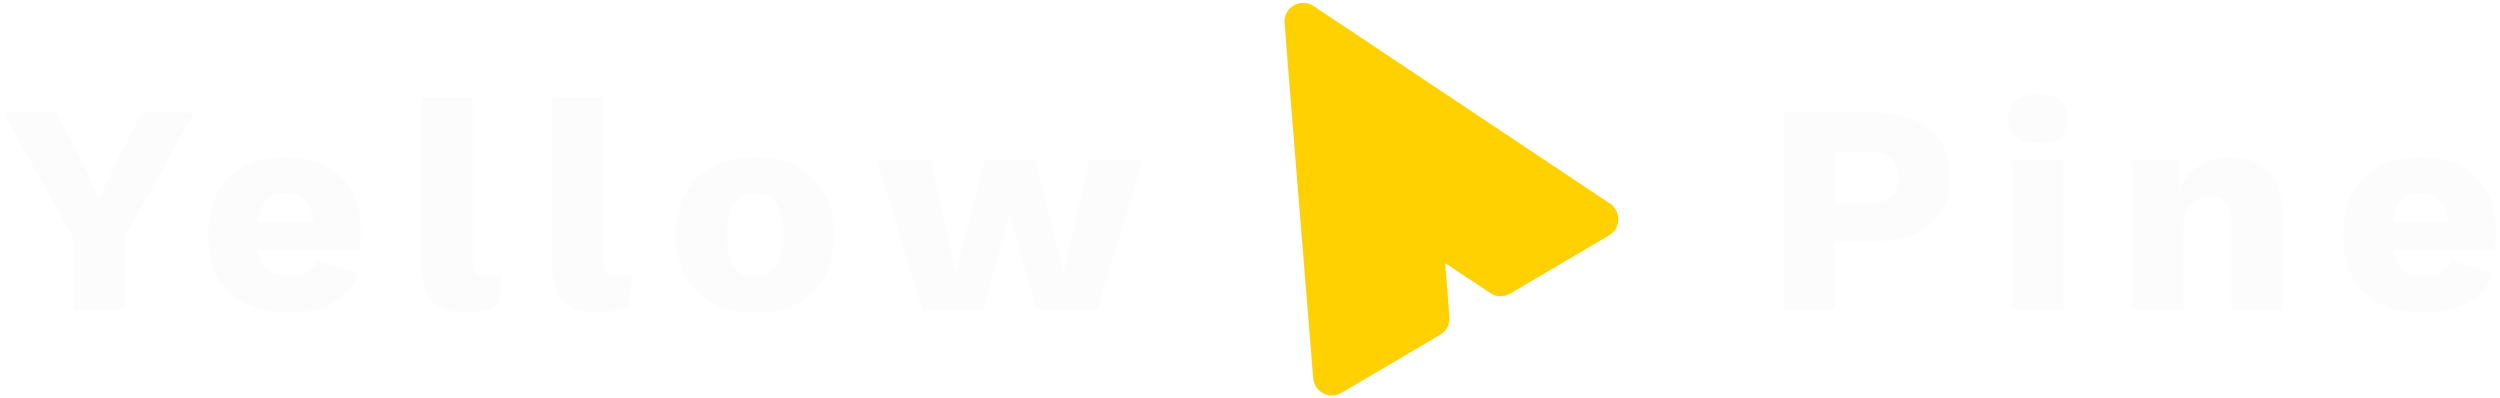
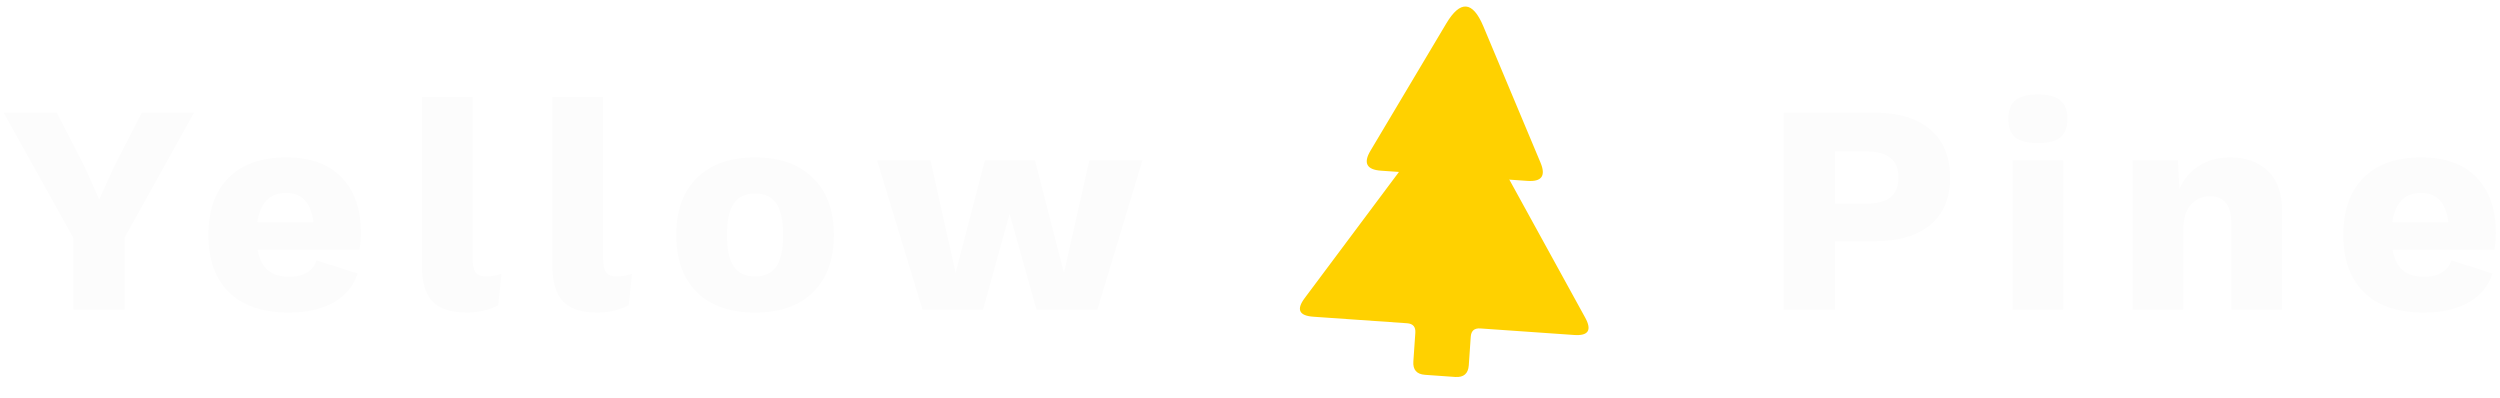
<svg xmlns="http://www.w3.org/2000/svg" viewBox="0 0 2513 400" role="img" aria-label="Yellow Pine">
-   <path fill="#FFD100" fill-rule="nonzero" d="M1310.5,2.888l-0.042,0.042c-1.458,-0.042 -2.541,0.041 -3.458,0.166c-0.708,0.125 -1.875,0.375 -2.583,0.625c-0.667,0.209 -1.792,0.584 -2.417,0.875c-0.625,0.292 -1.833,1 -2.667,1.542c-0.833,0.542 -2.041,1.583 -2.75,2.292c-0.708,0.708 -1.625,1.791 -2.083,2.416c-0.417,0.667 -1.042,1.709 -1.375,2.334c-0.333,0.666 -0.75,1.625 -0.958,2.166c-0.209,0.542 -0.5,1.667 -0.667,2.459c-0.167,0.833 -0.375,2.083 -0.417,2.833c-0.083,1.083 2.834,37.5 14.25,178.292c7.875,97.333 14.417,178.166 14.542,179.625c0.125,1.5 0.375,3.25 0.5,3.916c0.125,0.667 0.417,1.792 0.667,2.459c0.25,0.708 0.75,1.875 1.125,2.583c0.333,0.667 1.083,1.833 1.625,2.542c0.5,0.708 1.416,1.708 2,2.291c0.583,0.542 1.541,1.334 2.166,1.75c0.584,0.417 1.834,1.125 2.75,1.584c1.042,0.5 2.334,1 3.459,1.291l1.75,0.459l2.625,0.041c1.708,0 3,-0.083 3.708,-0.208c0.542,-0.125 1.625,-0.417 2.333,-0.625c0.709,-0.25 1.834,-0.708 2.5,-1.042c0.667,-0.291 23.5,-13.708 50.792,-29.75c27.292,-16.083 50.167,-29.541 50.833,-30c0.667,-0.416 1.875,-1.458 2.75,-2.333c0.875,-0.875 1.959,-2.125 2.375,-2.792c0.459,-0.625 1.084,-1.708 1.375,-2.375c0.334,-0.666 0.75,-1.791 0.959,-2.458c0.25,-0.667 0.5,-1.833 0.625,-2.542c0.125,-0.708 0.208,-2.041 0.208,-3c-0,-0.958 -0.958,-13.791 -2.167,-28.541c-1.166,-14.75 -2.166,-26.959 -2.166,-27.125c-0,-0.209 5.75,3.541 23.166,15.166c12.75,8.459 23.584,15.625 24.084,15.917c0.541,0.25 1.375,0.625 1.916,0.833c0.542,0.167 1.542,0.5 2.209,0.625c0.666,0.167 1.916,0.375 2.791,0.459c1.167,0.125 2.084,0.125 3.25,-0c0.875,-0.084 1.917,-0.25 2.25,-0.334c0.375,-0.083 1.292,-0.333 2.042,-0.583c0.75,-0.25 1.875,-0.708 2.5,-1c0.583,-0.333 23.5,-13.75 50.875,-29.875c27.375,-16.083 50.25,-29.583 50.833,-29.958c0.584,-0.375 1.75,-1.375 2.584,-2.209c0.833,-0.833 1.833,-2 2.25,-2.625c0.416,-0.625 1.041,-1.666 1.375,-2.333c0.333,-0.667 0.75,-1.708 0.958,-2.375c0.208,-0.625 0.542,-1.708 0.667,-2.375c0.208,-0.875 0.25,-1.917 0.25,-3.542c-0,-1.375 -0.084,-2.791 -0.209,-3.416c-0.083,-0.542 -0.375,-1.625 -0.625,-2.375c-0.208,-0.75 -0.708,-1.917 -1.041,-2.625c-0.375,-0.709 -1,-1.792 -1.417,-2.375c-0.417,-0.625 -1.375,-1.792 -2.167,-2.584l-1.375,-1.458l-150,-100c-82.541,-55 -150.5,-100.292 -151.125,-100.583c-0.583,-0.334 -1.625,-0.792 -2.291,-1.042c-0.709,-0.25 -1.834,-0.583 -2.542,-0.75c-0.792,-0.167 -2.083,-0.333 -3.375,-0.375Z" />
+   <g transform="translate(1230.9,-44.7) scale(0.9)">
+     <path fill="#FFD100" d="M247.6,76Q271.1,36.5 289,78.9L352.9,231.3Q362.2,253.4 338.3,251.7L174.7,240.3Q150.7,238.6 163,218Z" />
+     <path fill="#FFD100" d="M235.6,187.1Q263.2,150.3 285.3,190.6L402.8,404.4Q414.4,425.5 390.4,423.8L285.7,416.5Q275.7,415.8 275,425.7L272.8,457.7Q271.8,471.6 257.8,470.7L223.9,468.3Q209.9,467.3 210.9,453.3L213.1,421.4Q213.8,411.4 203.9,410.7L99.1,403.4Q75.2,401.7 89.6,382.5Z" />
+   </g>
  <path fill="#FCFCFC" fill-rule="nonzero" d="M2048.5,94.917c-10.417,-0 -18,2 -22.792,6c-4.625,3.791 -6.916,10 -6.916,18.583c-0,8.417 2.291,14.625 6.916,18.625c4.792,3.792 12.375,5.708 22.792,5.708c10.375,0 17.917,-1.916 22.5,-5.708c4.792,-4 7.208,-10.208 7.208,-18.625c0,-8.583 -2.416,-14.792 -7.208,-18.583c-4.583,-4 -12.125,-6 -22.5,-6Zm-1624.46,2.708l-0,169.208c-0,16.584 3.583,28.667 10.791,36.292c7.209,7.375 18.792,11.083 34.792,11.083c5.583,0 11.292,-0.708 17.083,-2.083c5.834,-1.417 10.542,-3.208 14.125,-5.417l3.292,-31.5c-5.417,1.792 -10.5,2.709 -15.292,2.709c-5.208,-0 -8.791,-1.417 -10.791,-4.209c-2,-2.791 -3,-7.583 -3,-14.416l-0,-161.667l-51,0Zm131.166,0l0,169.208c0,16.584 3.625,28.667 10.792,36.292c7.208,7.375 18.833,11.083 34.833,11.083c5.584,0 11.292,-0.708 17.084,-2.083c5.791,-1.417 10.5,-3.208 14.083,-5.417l3.292,-31.5c-5.375,1.792 -10.5,2.709 -15.292,2.709c-5.208,-0 -8.792,-1.417 -10.792,-4.209c-2,-2.791 -3,-7.583 -3,-14.416l0,-161.667l-51,0Zm-551.541,15.583l69.916,125.709l0,72.291l51.584,0l-0,-72.291l69.916,-125.709l-52.5,0l-27.875,54.292l-15,33l-14.708,-33l-27.917,-54.292l-53.416,0Zm1789.21,0l0,198l51.583,0l0,-68.708l39.334,-0c24.583,-0 43.458,-5.5 56.666,-16.5c13.209,-11.208 19.792,-26.875 19.792,-47.083c0,-21.209 -6.583,-37.417 -19.792,-48.584c-13.208,-11.416 -32.083,-17.125 -56.666,-17.125l-90.917,0Zm51.583,39l31.209,0c11.208,0 19.416,2.209 24.583,6.625c5.417,4.167 8.125,10.667 8.125,19.459c-0,9 -2.708,15.708 -8.125,20.125c-5.167,4.208 -13.375,6.291 -24.583,6.291l-31.209,0l0,-52.5Zm-1556.67,6c-25,0 -44.292,6.792 -57.917,20.417c-13.583,13.583 -20.375,32.792 -20.375,57.583c-0,24.792 6.875,44 20.667,57.625c14,13.584 34.125,20.375 60.333,20.375c17.583,0 32.375,-3.291 44.375,-9.875c12.208,-6.833 20.417,-16.625 24.625,-29.416l-41.417,-13.209c-1.583,5.417 -4.791,9.5 -9.583,12.292c-4.625,2.833 -10.625,4.208 -18,4.208c-8.833,0 -15.917,-2.208 -21.292,-6.583c-5.208,-4.417 -8.625,-11.333 -10.208,-20.708l102.292,-0c1,-4.417 1.5,-10 1.5,-16.792c-0,-24 -6.5,-42.625 -19.5,-55.833c-12.792,-13.375 -31.292,-20.084 -55.5,-20.084Zm471.208,0c-25,0 -44.5,6.917 -58.5,20.709c-13.792,13.583 -20.708,32.708 -20.708,57.291c-0,24.625 6.916,43.792 20.708,57.625c14,13.584 33.5,20.375 58.5,20.375c25,0 44.375,-6.791 58.208,-20.375c14,-13.833 21,-33 21,-57.625c0,-24.583 -7,-43.708 -21,-57.291c-13.833,-13.792 -33.208,-20.709 -58.208,-20.709Zm1483.04,0c-11.792,0 -22.125,2.709 -30.917,8.084c-8.792,5.208 -15.583,13.125 -20.375,23.708l-1.5,-28.792l-45.625,0l-0,150l51,0l-0,-79.208c-0,-11.792 2.5,-20.5 7.5,-26.083c5,-5.792 11.5,-8.709 19.5,-8.709c6.792,0 12,2.209 15.625,6.584c3.792,4.208 5.667,11.416 5.667,21.625l-0,85.791l51,0l-0,-99.916c-0,-17 -4.667,-30.084 -14.084,-39.292c-9.416,-9.167 -22,-13.792 -37.791,-13.792Zm191.791,0c-25,0 -44.333,6.792 -57.916,20.417c-13.625,13.583 -20.417,32.792 -20.417,57.583c-0,24.792 6.917,44 20.708,57.625c14,13.584 34.084,20.375 60.292,20.375c17.625,0 32.417,-3.291 44.417,-9.875c12.208,-6.833 20.375,-16.625 24.583,-29.416l-41.375,-13.209c-1.625,5.417 -4.833,9.5 -9.625,12.292c-4.583,2.833 -10.583,4.208 -18,4.208c-8.792,0 -15.875,-2.208 -21.292,-6.583c-5.208,-4.417 -8.583,-11.333 -10.208,-20.708l102.292,-0c1,-4.417 1.541,-10 1.541,-16.792c0,-24 -6.541,-42.625 -19.541,-55.833c-12.792,-13.375 -31.292,-20.084 -55.459,-20.084Zm-1552.17,3l45.625,150l60.875,0l26.708,-96.291l27,96.291l61.208,0l45.292,-150l-53.375,0l-25.5,113.084l-29.125,-113.084l-50.375,0l-29.417,113.084l-25.208,-113.084l-53.708,0Zm1141.33,0l-0,150l51,0l-0,-150l-51,0Zm-1735.5,32.709c16,-0 25.208,9.791 27.583,29.416l-56.416,0c3,-19.625 12.625,-29.416 28.833,-29.416Zm2146,-0c16,-0 25.208,9.791 27.625,29.416l-56.417,0c3,-19.625 12.584,-29.416 28.792,-29.416Zm-1674.5,0.583c9.583,0 16.708,3.292 21.292,9.917c4.625,6.583 6.916,17.208 6.916,31.791c0,14.625 -2.291,25.209 -6.916,31.792c-4.584,6.625 -11.709,9.917 -21.292,9.917c-9.583,-0 -16.708,-3.292 -21.292,-9.917c-4.625,-6.583 -6.916,-17.167 -6.916,-31.792c-0,-14.583 2.291,-25.208 6.916,-31.791c4.584,-6.625 11.709,-9.917 21.292,-9.917Z" />
</svg>
